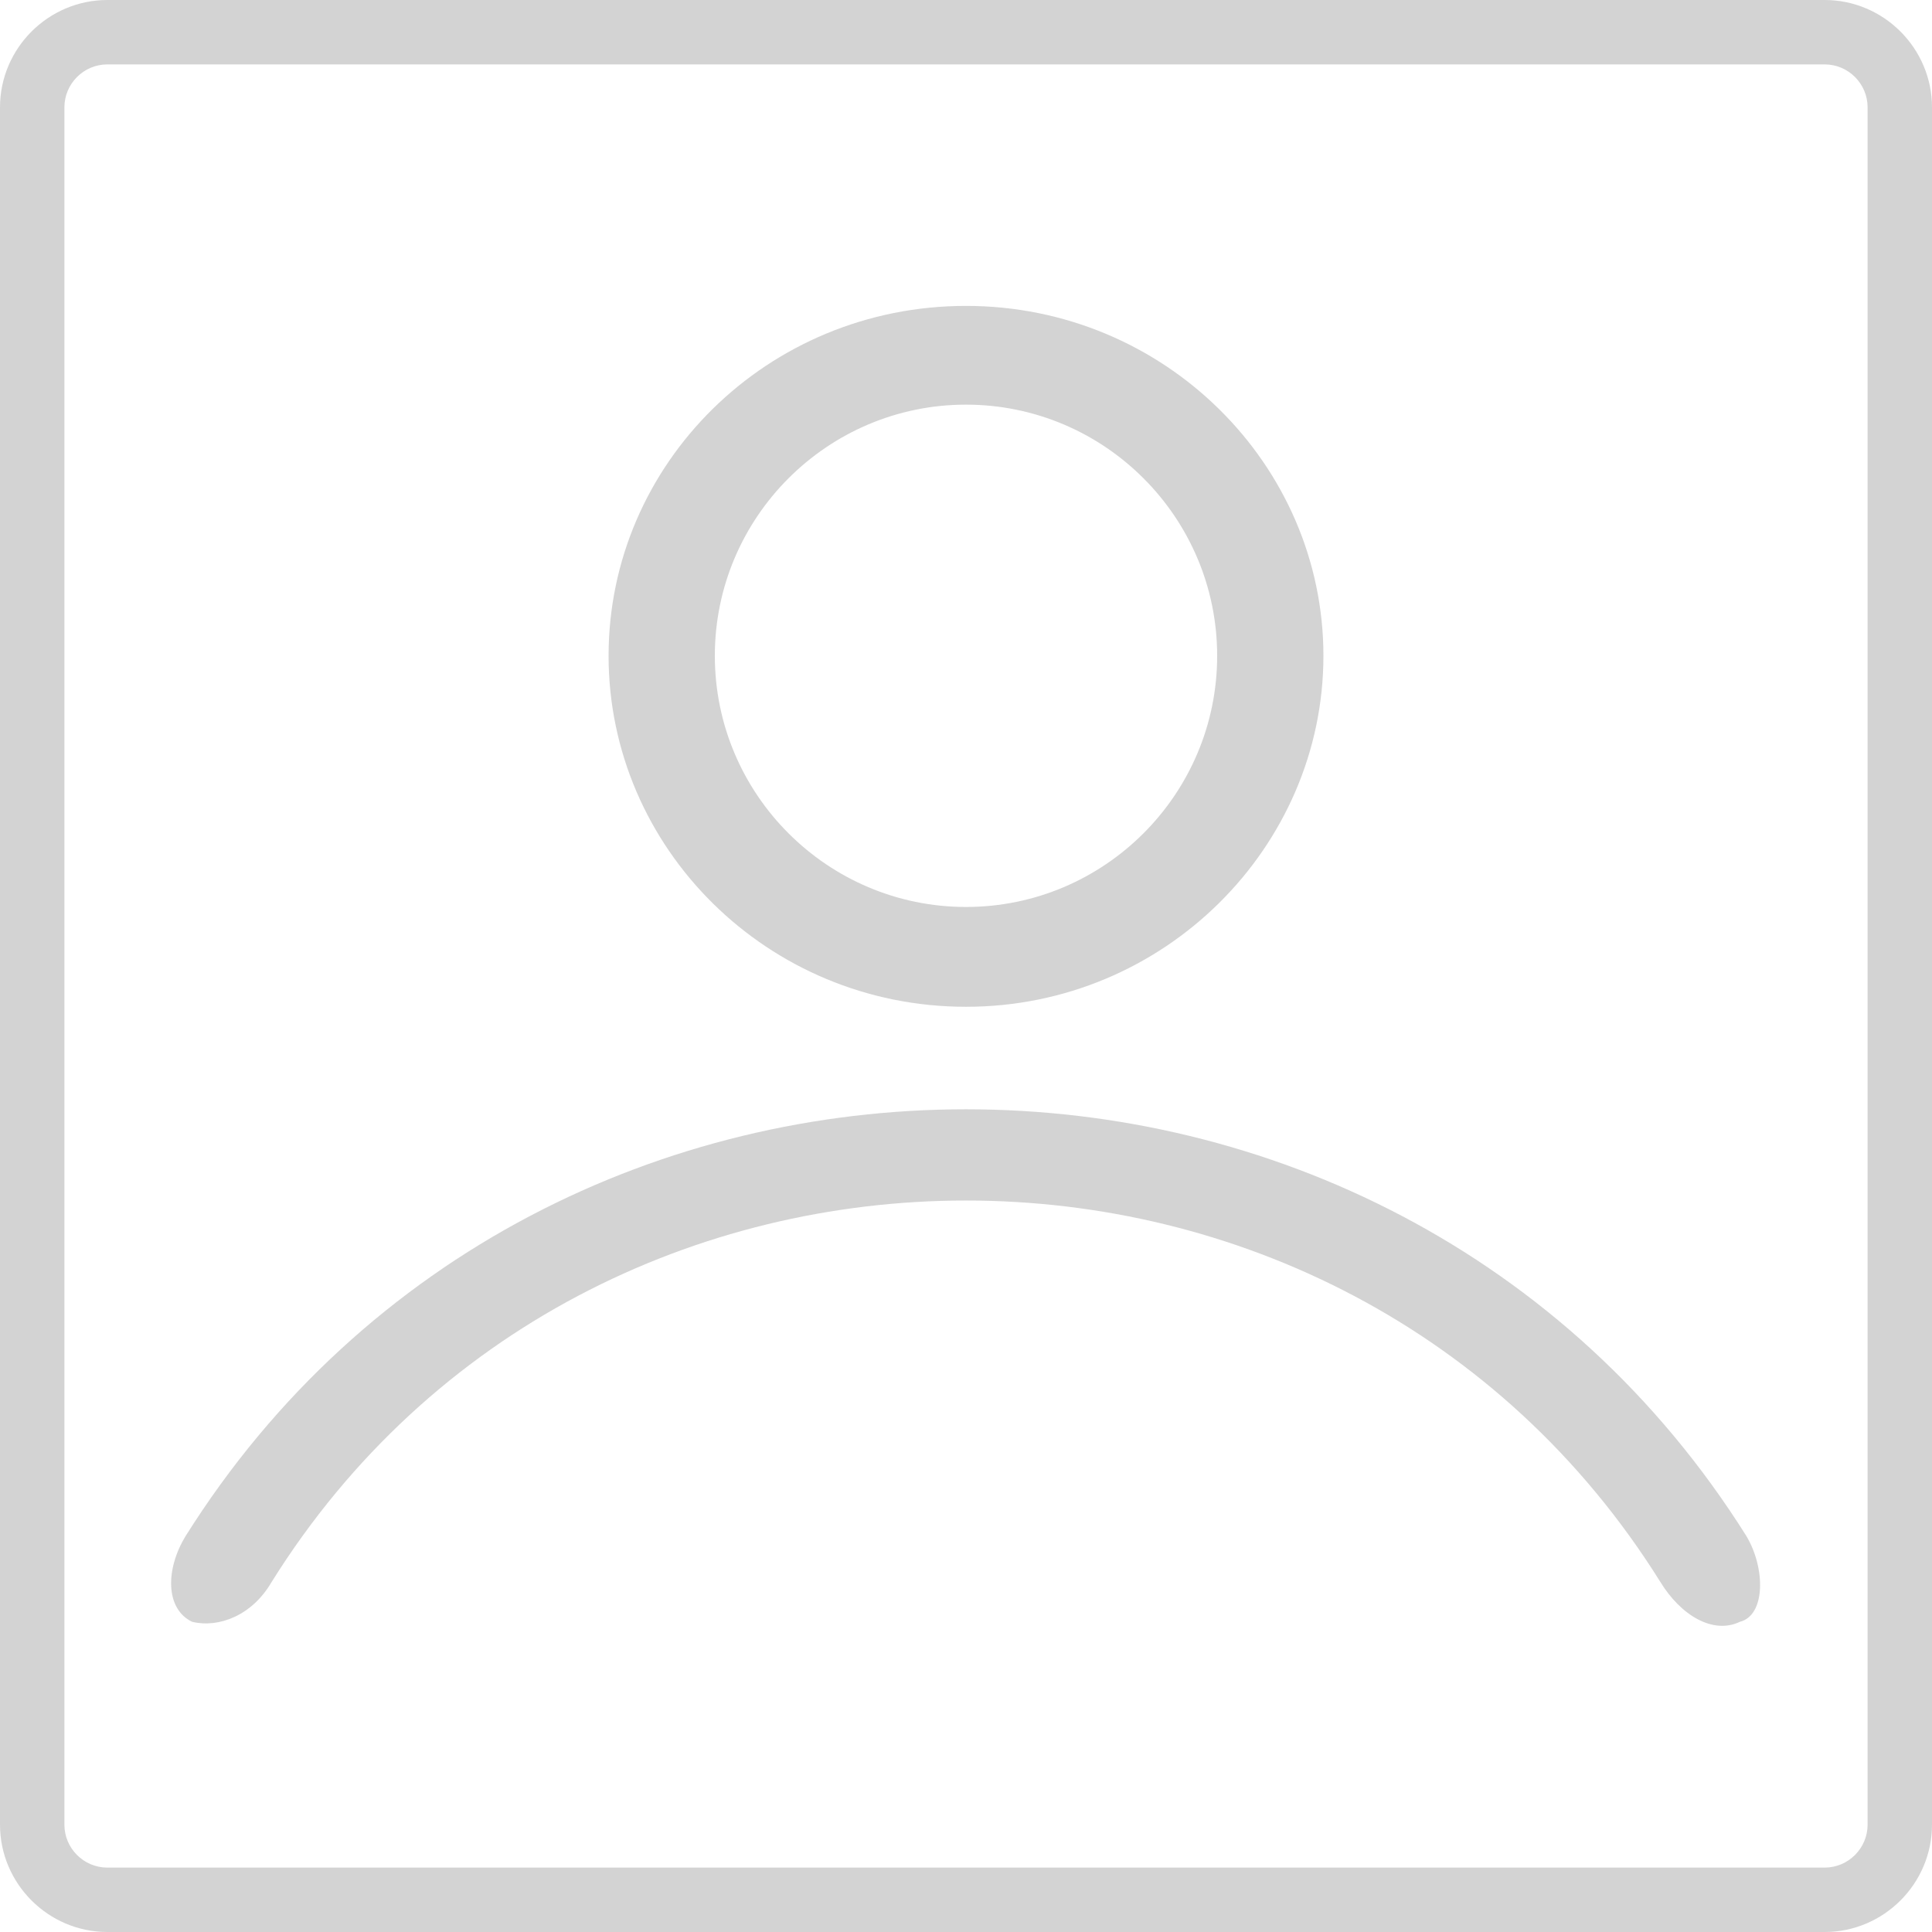
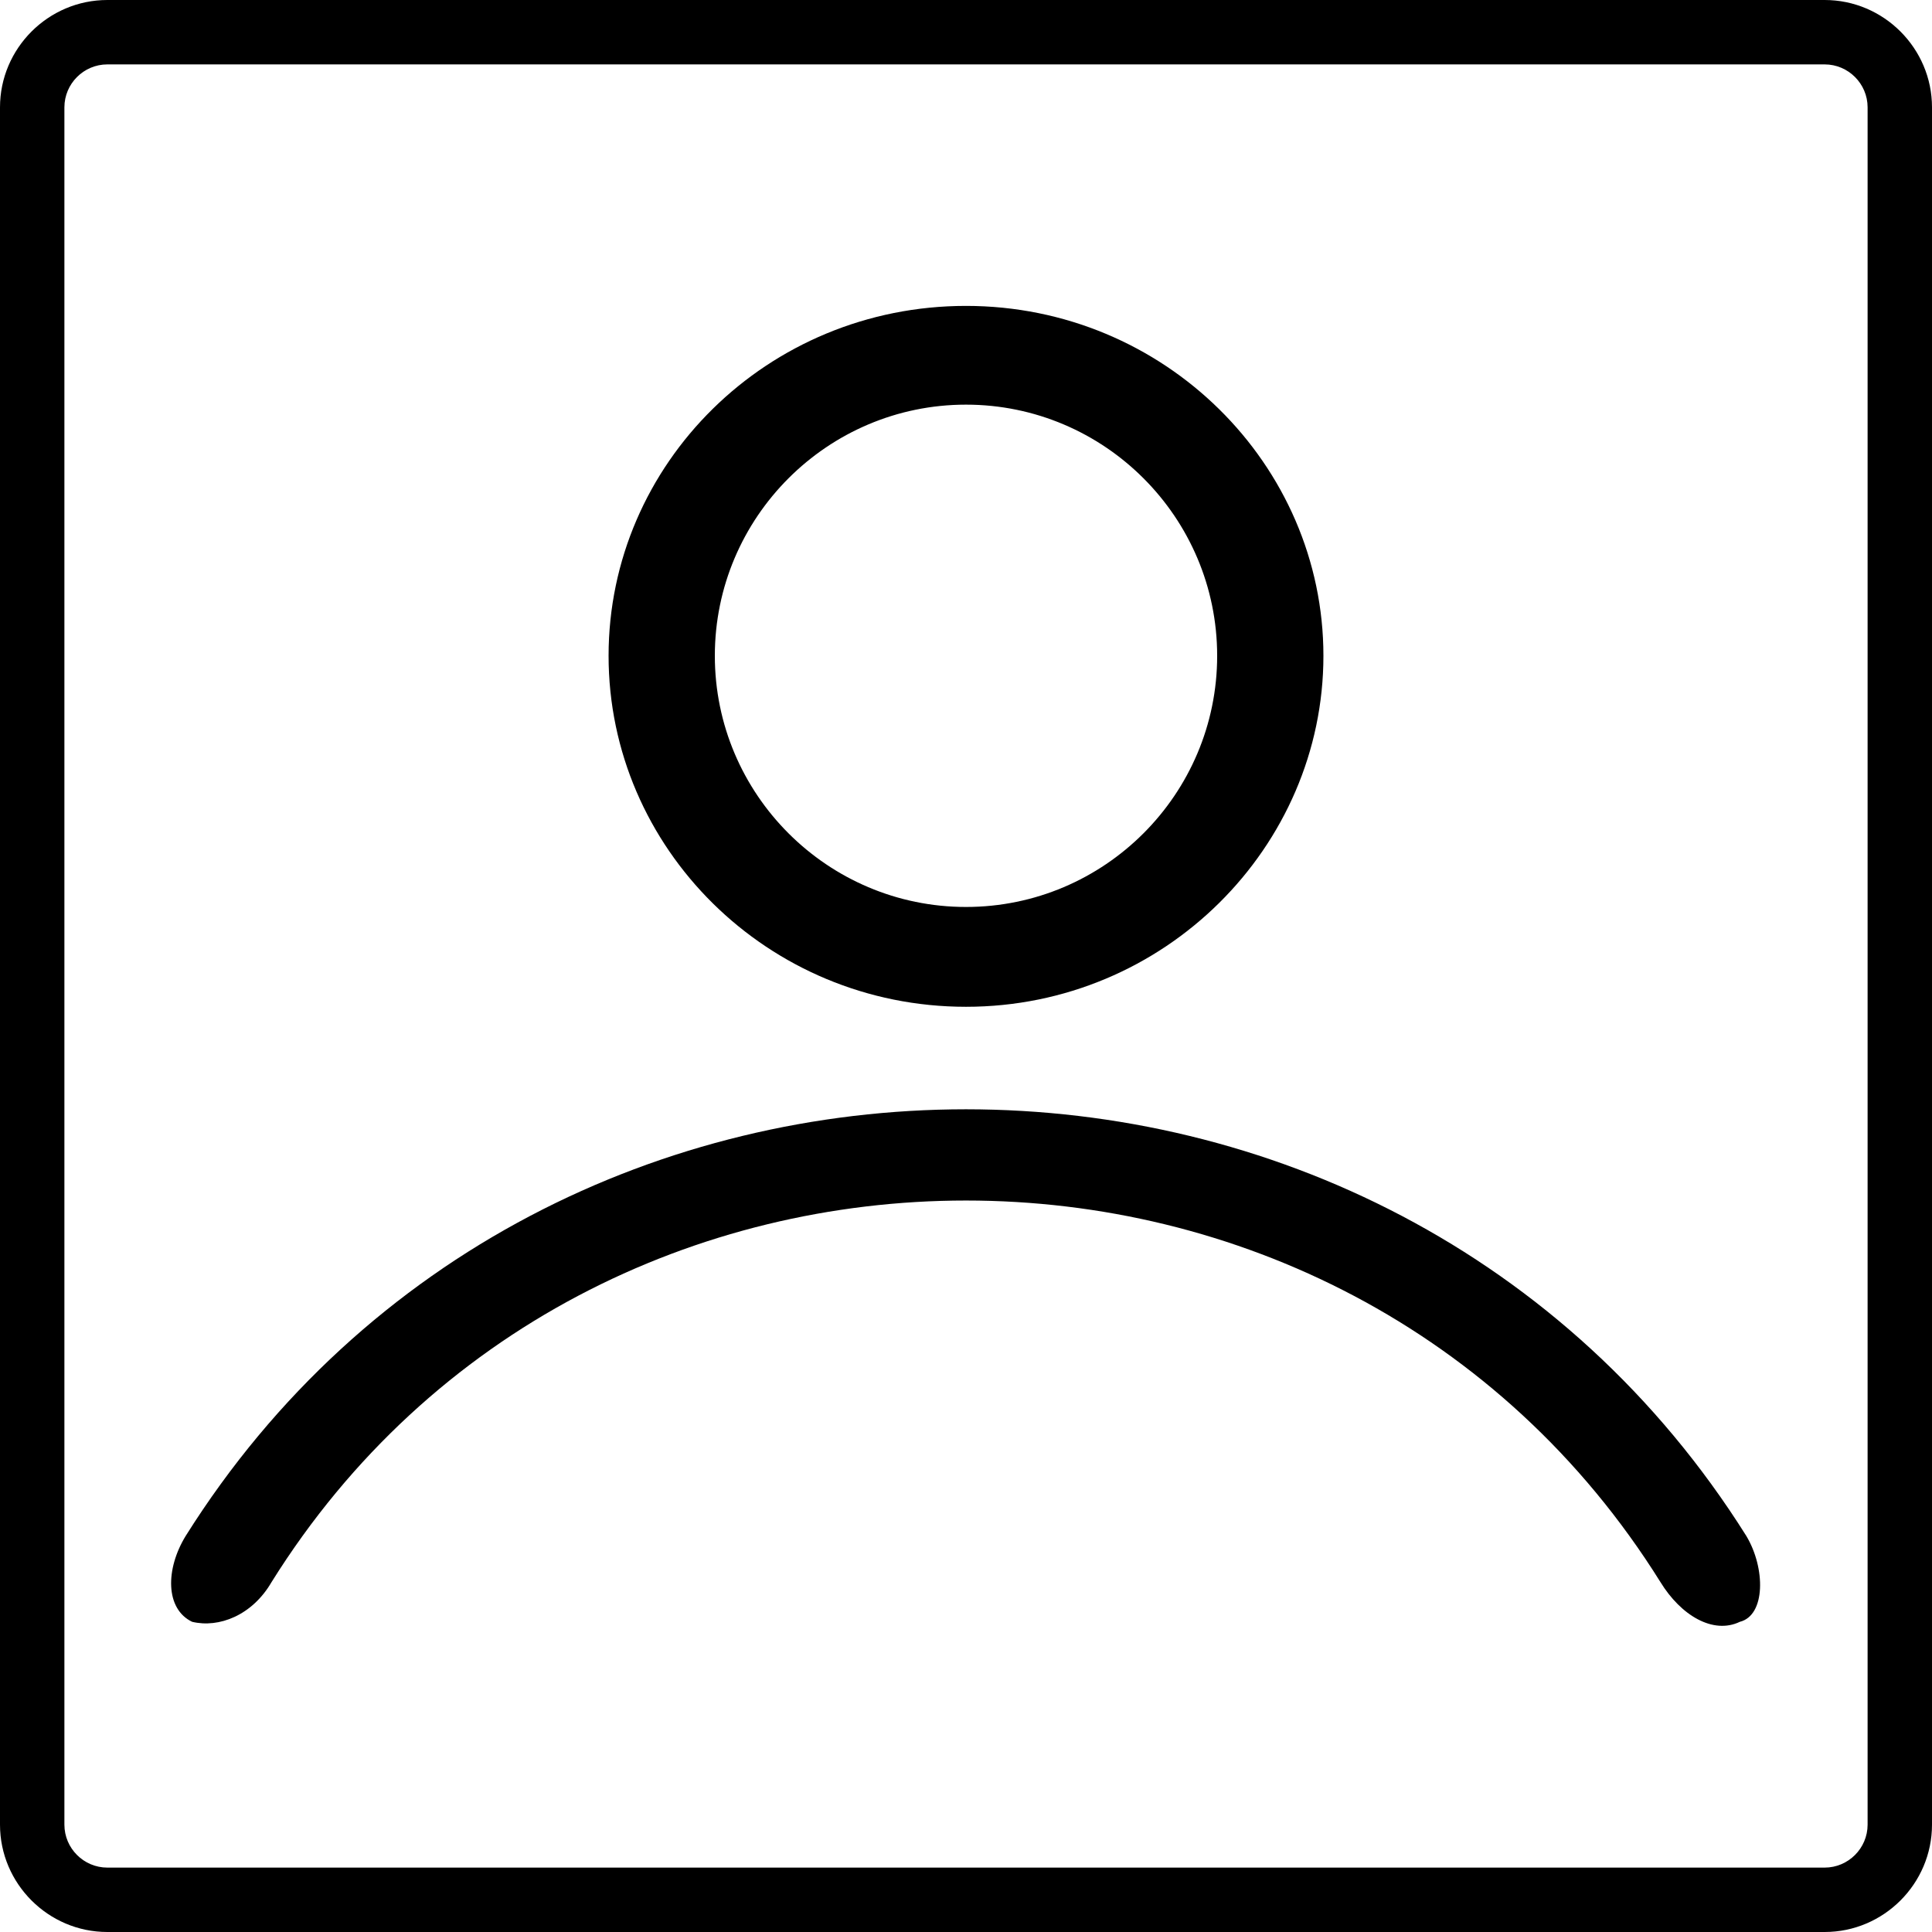
- <svg xmlns="http://www.w3.org/2000/svg" version="1.1" id="Layer_1" x="0px" y="0px" viewBox="0 0 180 180" style="enable-background:new 0 0 180 180;" xml:space="preserve" fill="#232323" opacity=".2">
+ <svg xmlns="http://www.w3.org/2000/svg" version="1.1" id="Layer_1" x="0px" y="0px" viewBox="0 0 180 180" style="enable-background:new 0 0 180 180;" xml:space="preserve">
  <g>
    <path d="M170,6c2.2,0,4,1.8,4,4v160c0,2.2-1.8,4-4,4H10c-2.2,0-4-1.8-4-4V10c0-2.2,1.8-4,4-4H170 M170,0H10C4.5,0,0,4.5,0,10v160   c0,5.5,4.5,10,10,10h160c5.5,0,10-4.5,10-10V10C180,4.5,175.5,0,170,0L170,0z" />
    <path d="M162.1,151.1c-2.5,1.2-5.5-0.6-7.4-3.7c-29.6-47.4-99.8-47.4-129.4,0c-1.8,3.1-4.9,4.3-7.4,3.7c-2.5-1.2-2.5-4.9-0.6-8   c33.3-53,112.1-53,145.4,0C164.5,146.1,164.5,150.5,162.1,151.1z M56.7,61.1c0-17.9,14.8-32.6,33.3-32.6s33.3,14.8,33.3,32.6   S108.5,93.8,90,93.8S56.7,79,56.7,61.1z M66.6,61.1c0,12.9,10.5,23.4,23.4,23.4s23.4-10.5,23.4-23.4S102.9,37.7,90,37.7   S66.6,48.2,66.6,61.1z" />
  </g>
</svg>
